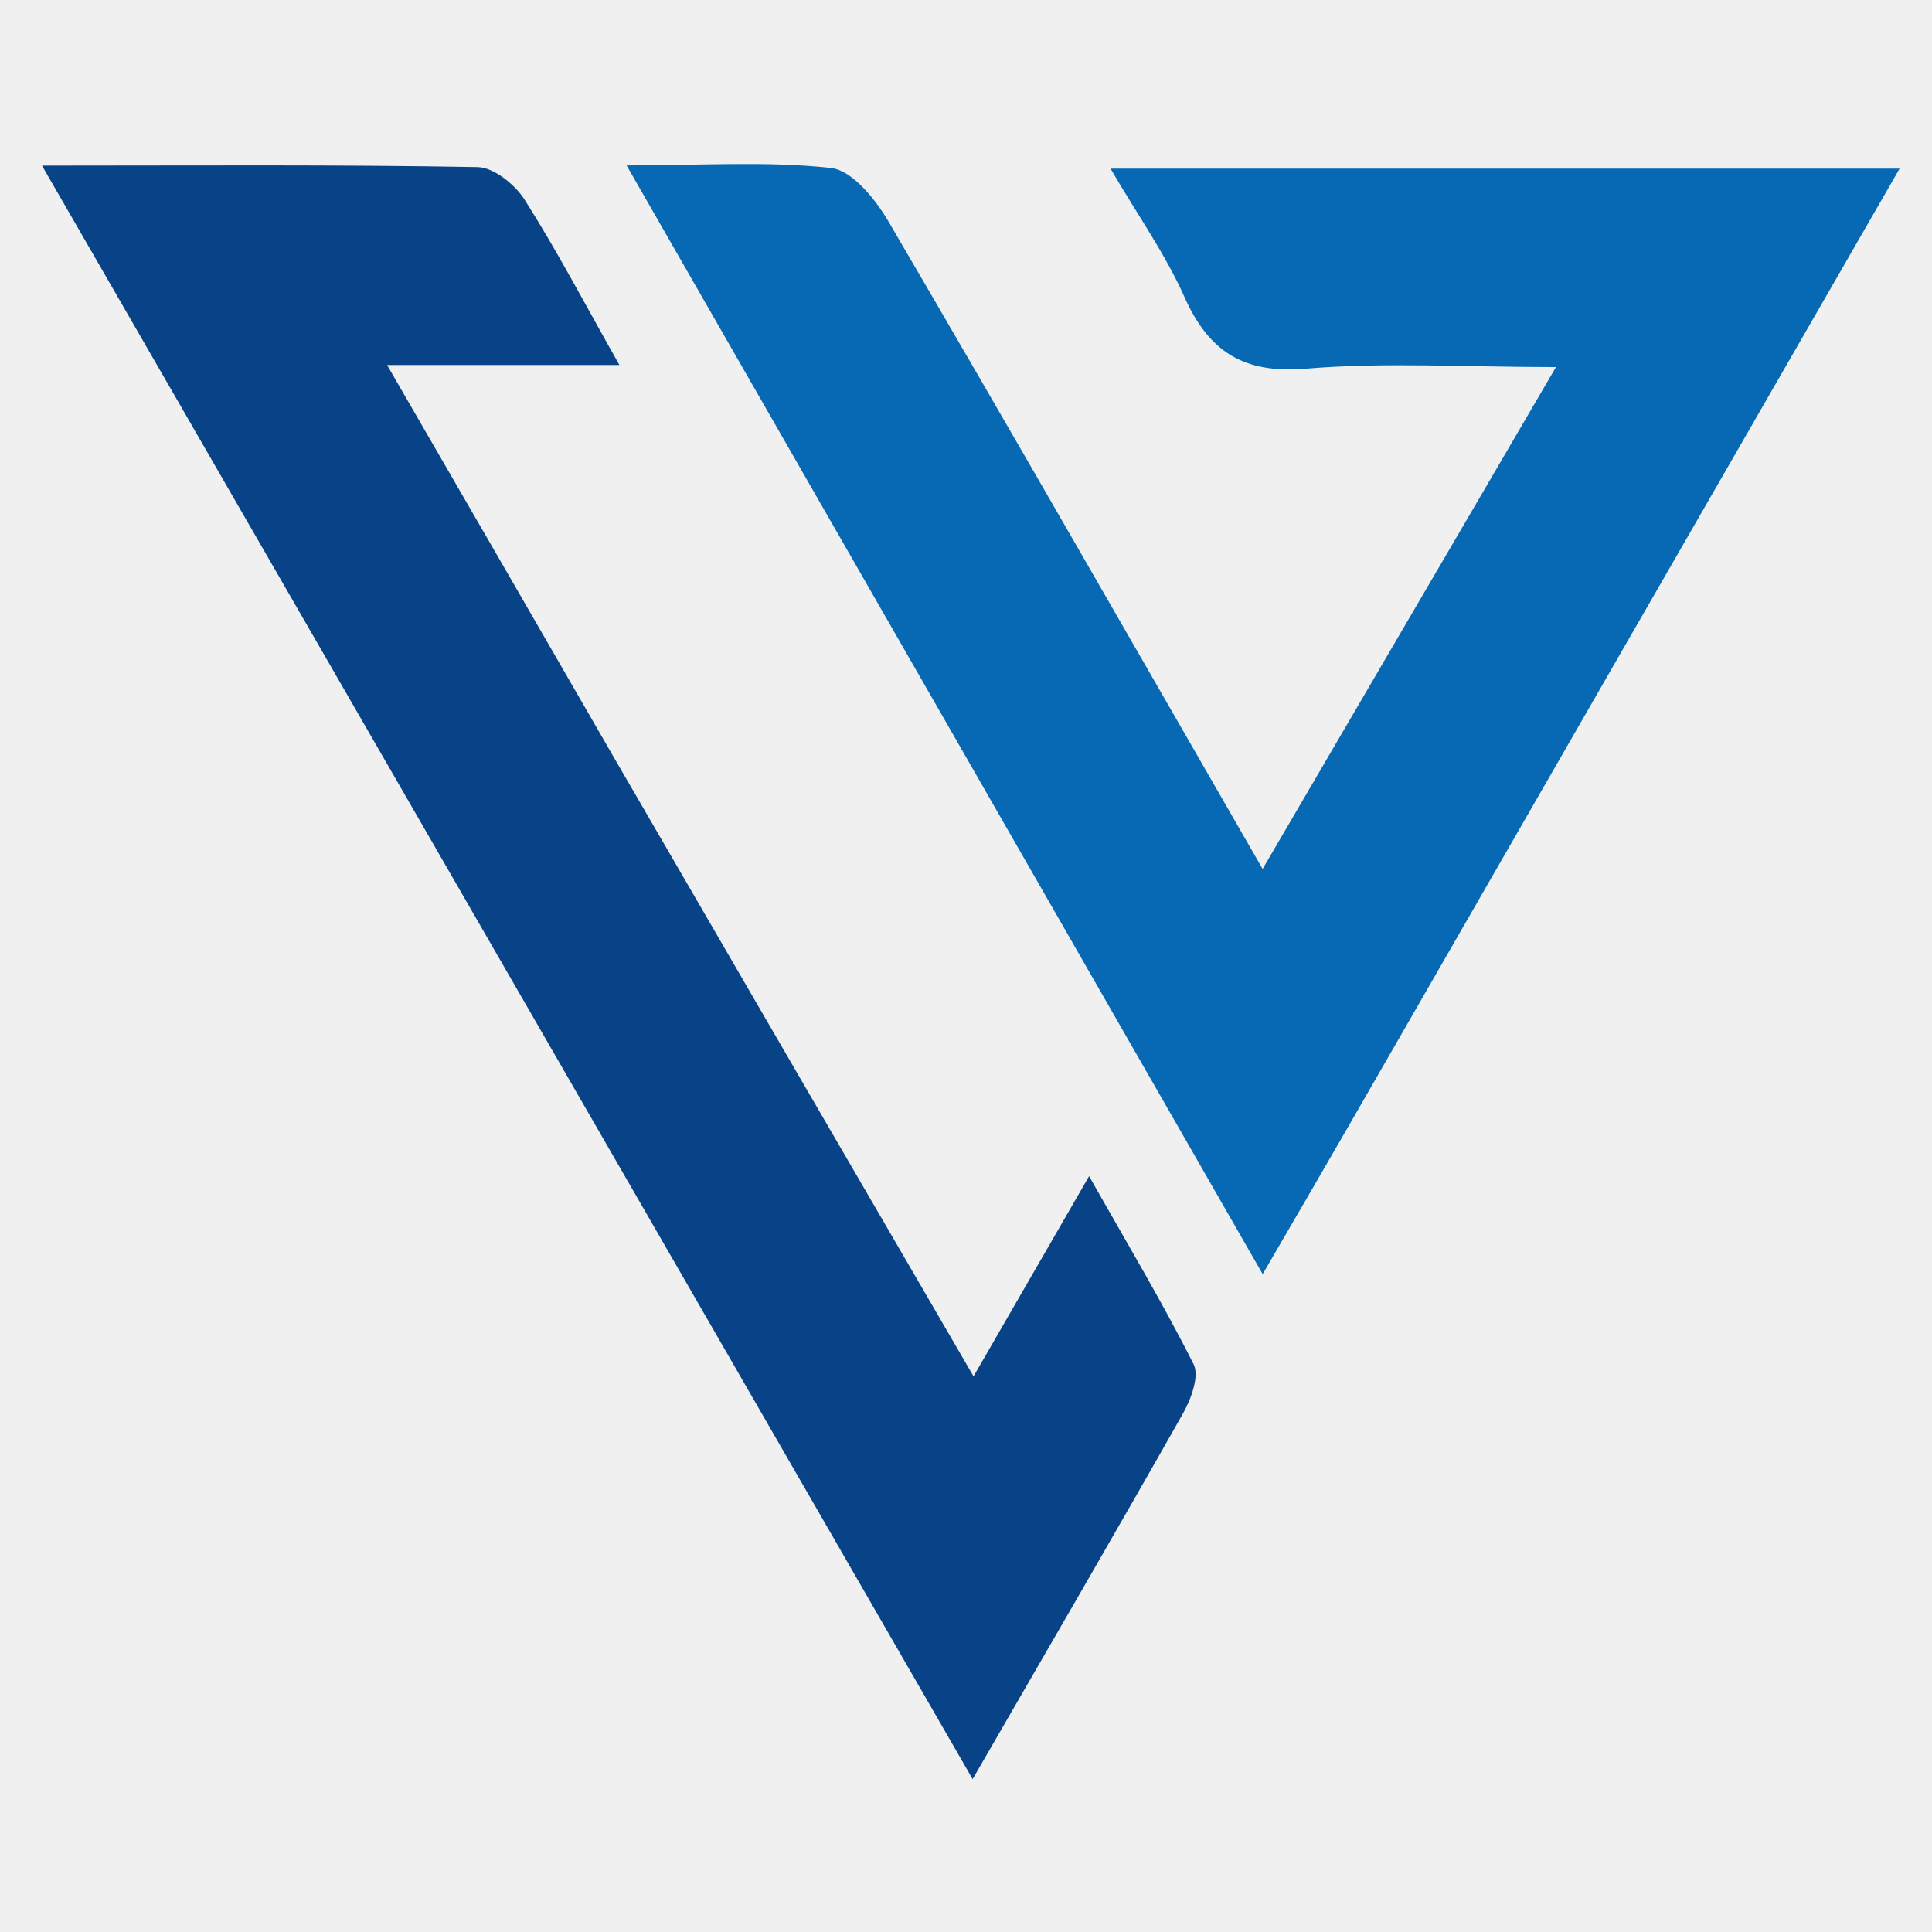
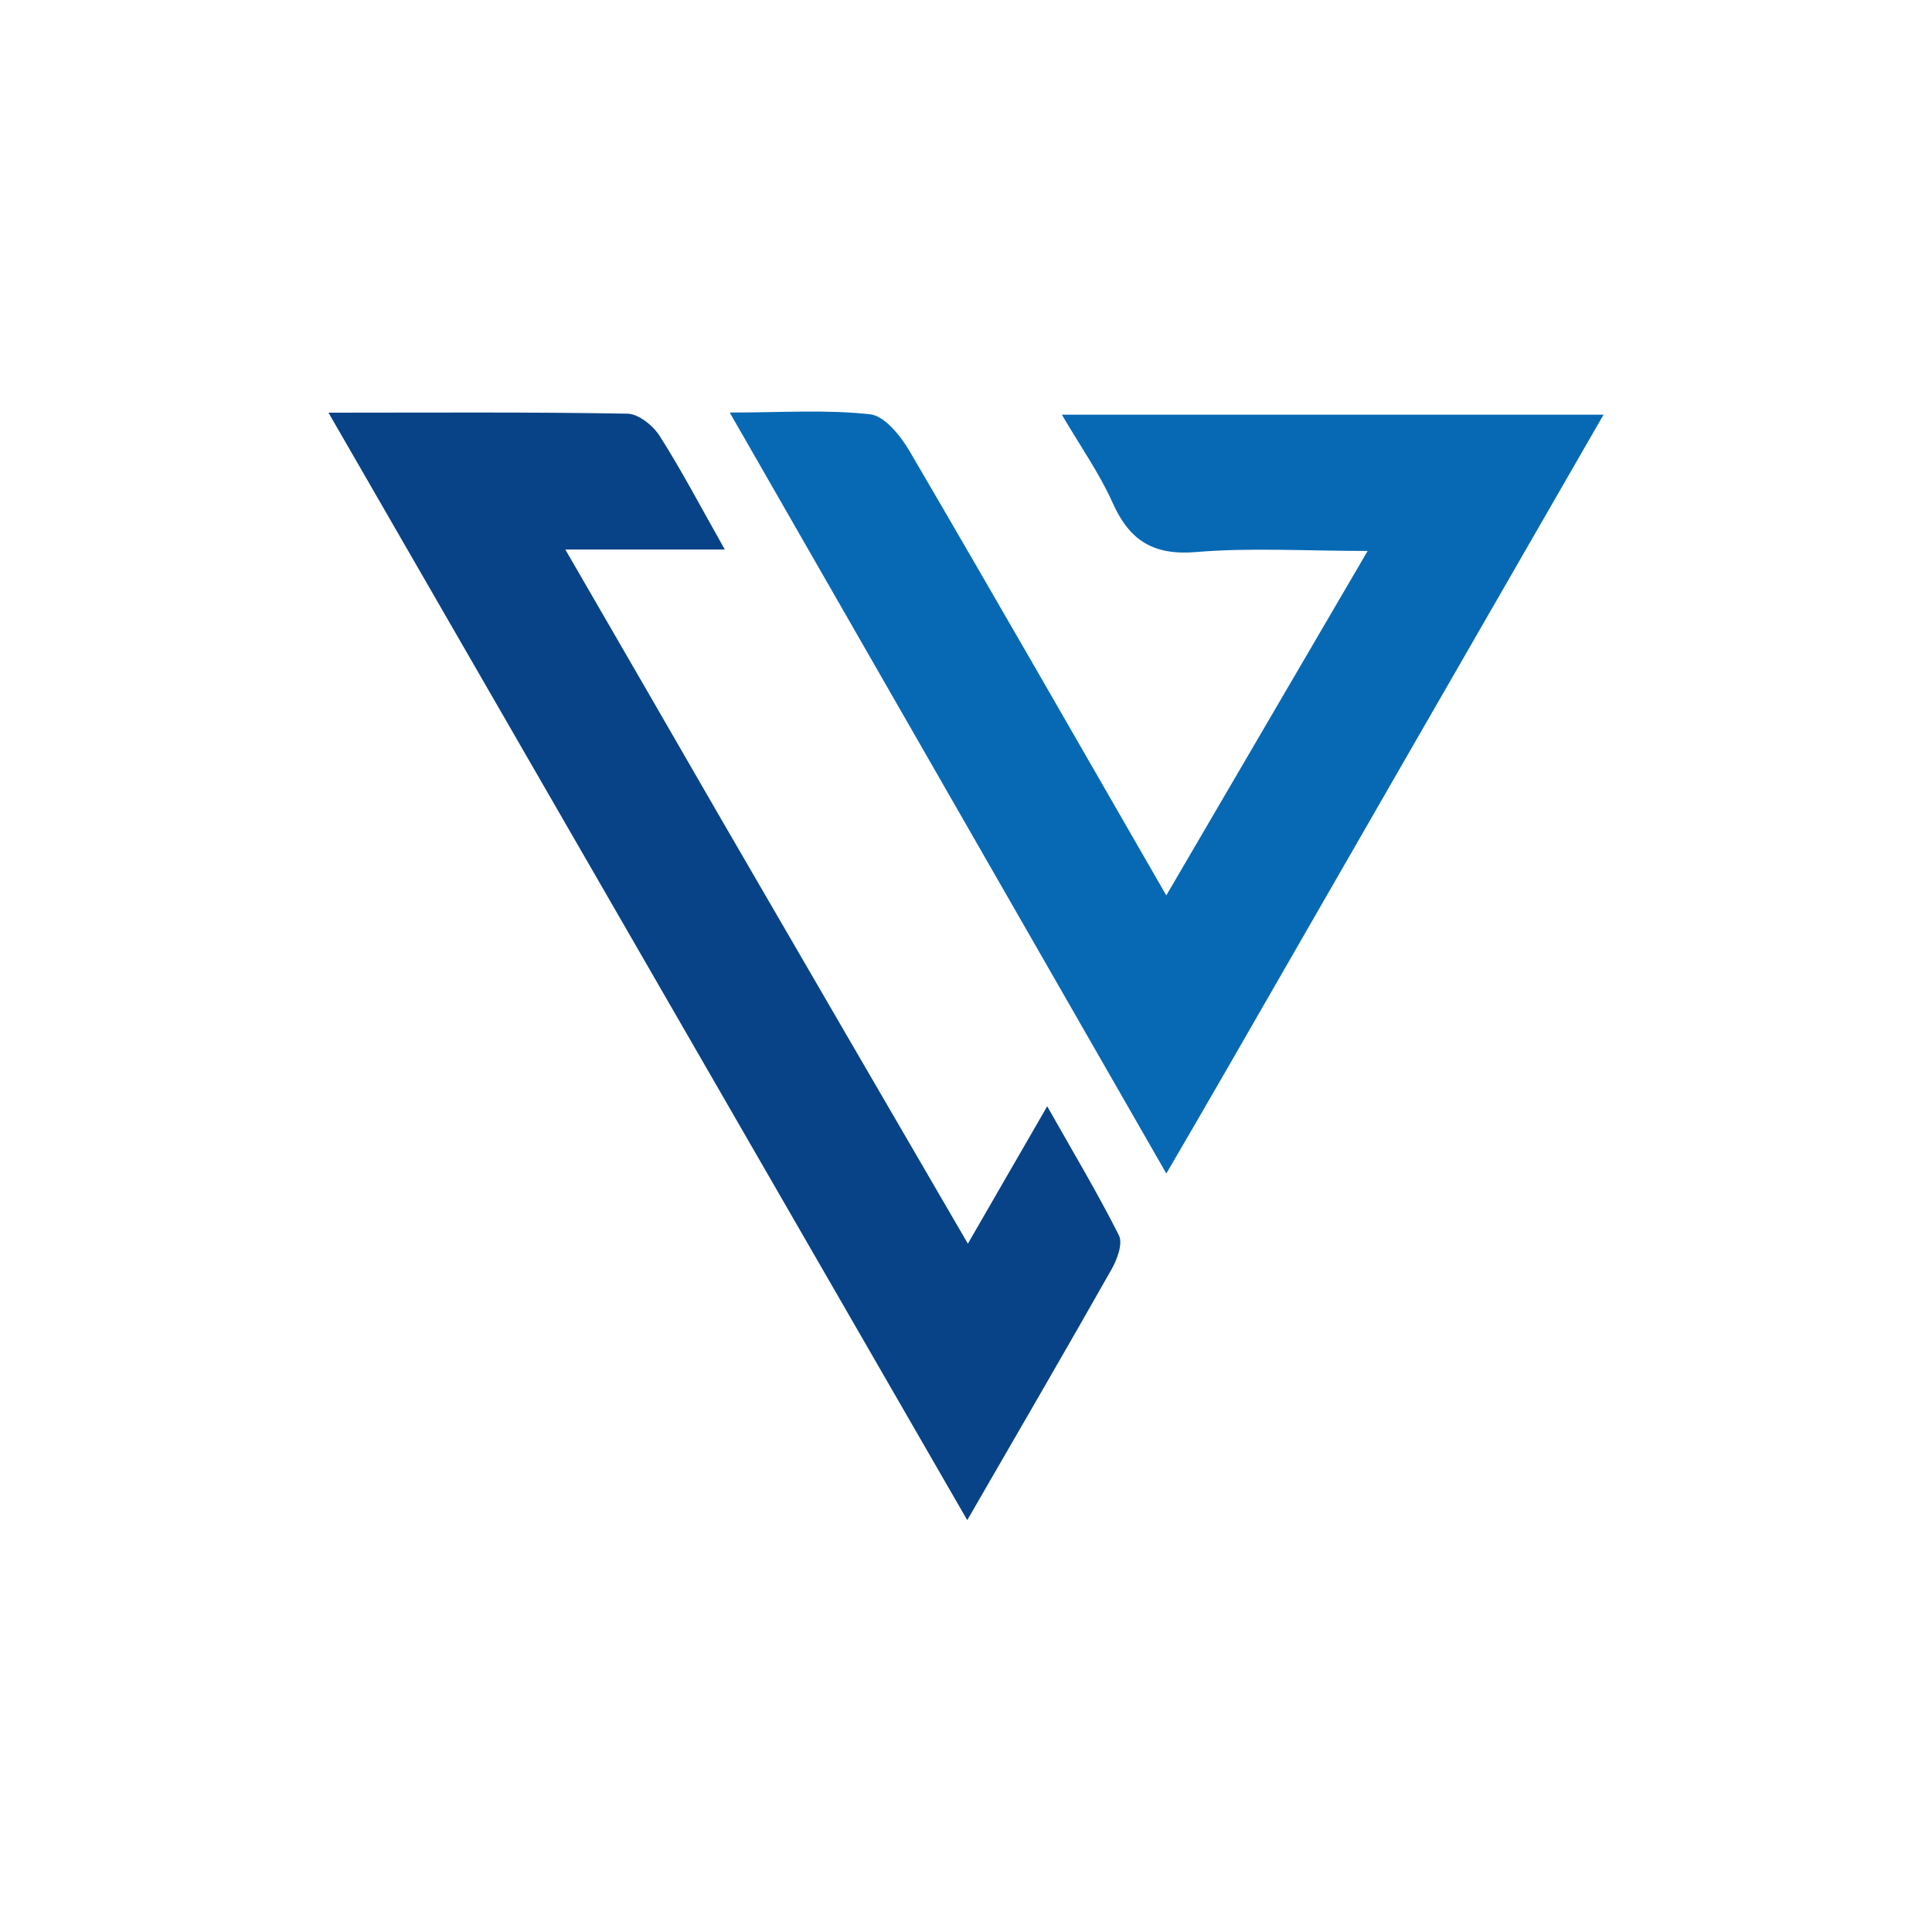
- <svg xmlns="http://www.w3.org/2000/svg" width="44" height="44" viewBox="48 70 122 122" fill="none">
-   <path fill="#0769B4" opacity="1" stroke="none" d=" M133.119,141.178   C131.297,144.34 129.645,147.177 127.734,150.456   C114.256,126.964 101.13,104.086 87.568,80.448   C92.328,80.448 96.447,80.161 100.484,80.61   C101.822,80.759 103.295,82.601 104.12,84.011   C111.932,97.362 119.617,110.787 127.73,124.871   C133.904,114.309 139.821,104.188 146.255,93.181   C140.517,93.181 135.461,92.863 130.468,93.282   C126.52,93.613 124.333,92.209 122.784,88.732   C121.599,86.072 119.882,83.648 118.125,80.647   C134.935,80.647 150.996,80.647 167.955,80.647   C156.248,100.977 144.768,120.915 133.119,141.178  z" />
-   <path fill="#074386" opacity="1" stroke="none" d=" M86.889,118.044   C94.493,131.153 101.93,143.938 109.476,156.912   C111.833,152.828 114.072,148.95 116.774,144.271   C119.172,148.514 121.418,152.259 123.373,156.15   C123.749,156.898 123.213,158.355 122.7,159.26   C118.445,166.779 114.096,174.245 109.419,182.345   C89.845,148.409 70.488,114.849 50.653,80.46   C60.355,80.46 69.26,80.392 78.161,80.553   C79.184,80.572 80.522,81.655 81.131,82.614   C83.157,85.805 84.918,89.165 87.114,93.051   C82.166,93.051 77.8,93.051 72.443,93.051   C77.494,101.779 82.108,109.749 86.889,118.044  z" />
+ <svg xmlns="http://www.w3.org/2000/svg" viewBox="0 0 512 512">
+   <rect width="512" height="512" fill="#ffffff" />
+   <g transform="translate(-58.86 -122.41) scale(2.8806)">
+     <path fill="#0769B4" d=" M133.119,141.178 C131.297,144.34 129.645,147.177 127.734,150.456 C114.256,126.964 101.13,104.086 87.568,80.448 C92.328,80.448 96.447,80.161 100.484,80.61 C101.822,80.759 103.295,82.601 104.12,84.011 C111.932,97.362 119.617,110.787 127.73,124.871 C133.904,114.309 139.821,104.188 146.255,93.181 C140.517,93.181 135.461,92.863 130.468,93.282 C126.52,93.613 124.333,92.209 122.784,88.732 C121.599,86.072 119.882,83.648 118.125,80.647 C134.935,80.647 150.996,80.647 167.955,80.647 C156.248,100.977 144.768,120.915 133.119,141.178 z" />
+     <path fill="#074386" d=" M86.889,118.044 C94.493,131.153 101.93,143.938 109.476,156.912 C111.833,152.828 114.072,148.95 116.774,144.271 C119.172,148.514 121.418,152.259 123.373,156.15 C123.749,156.898 123.213,158.355 122.7,159.26 C118.445,166.779 114.096,174.245 109.419,182.345 C89.845,148.409 70.488,114.849 50.653,80.46 C60.355,80.46 69.26,80.392 78.161,80.553 C79.184,80.572 80.522,81.655 81.131,82.614 C83.157,85.805 84.918,89.165 87.114,93.051 C82.166,93.051 77.8,93.051 72.443,93.051 C77.494,101.779 82.108,109.749 86.889,118.044 z" />
+   </g>
</svg>
